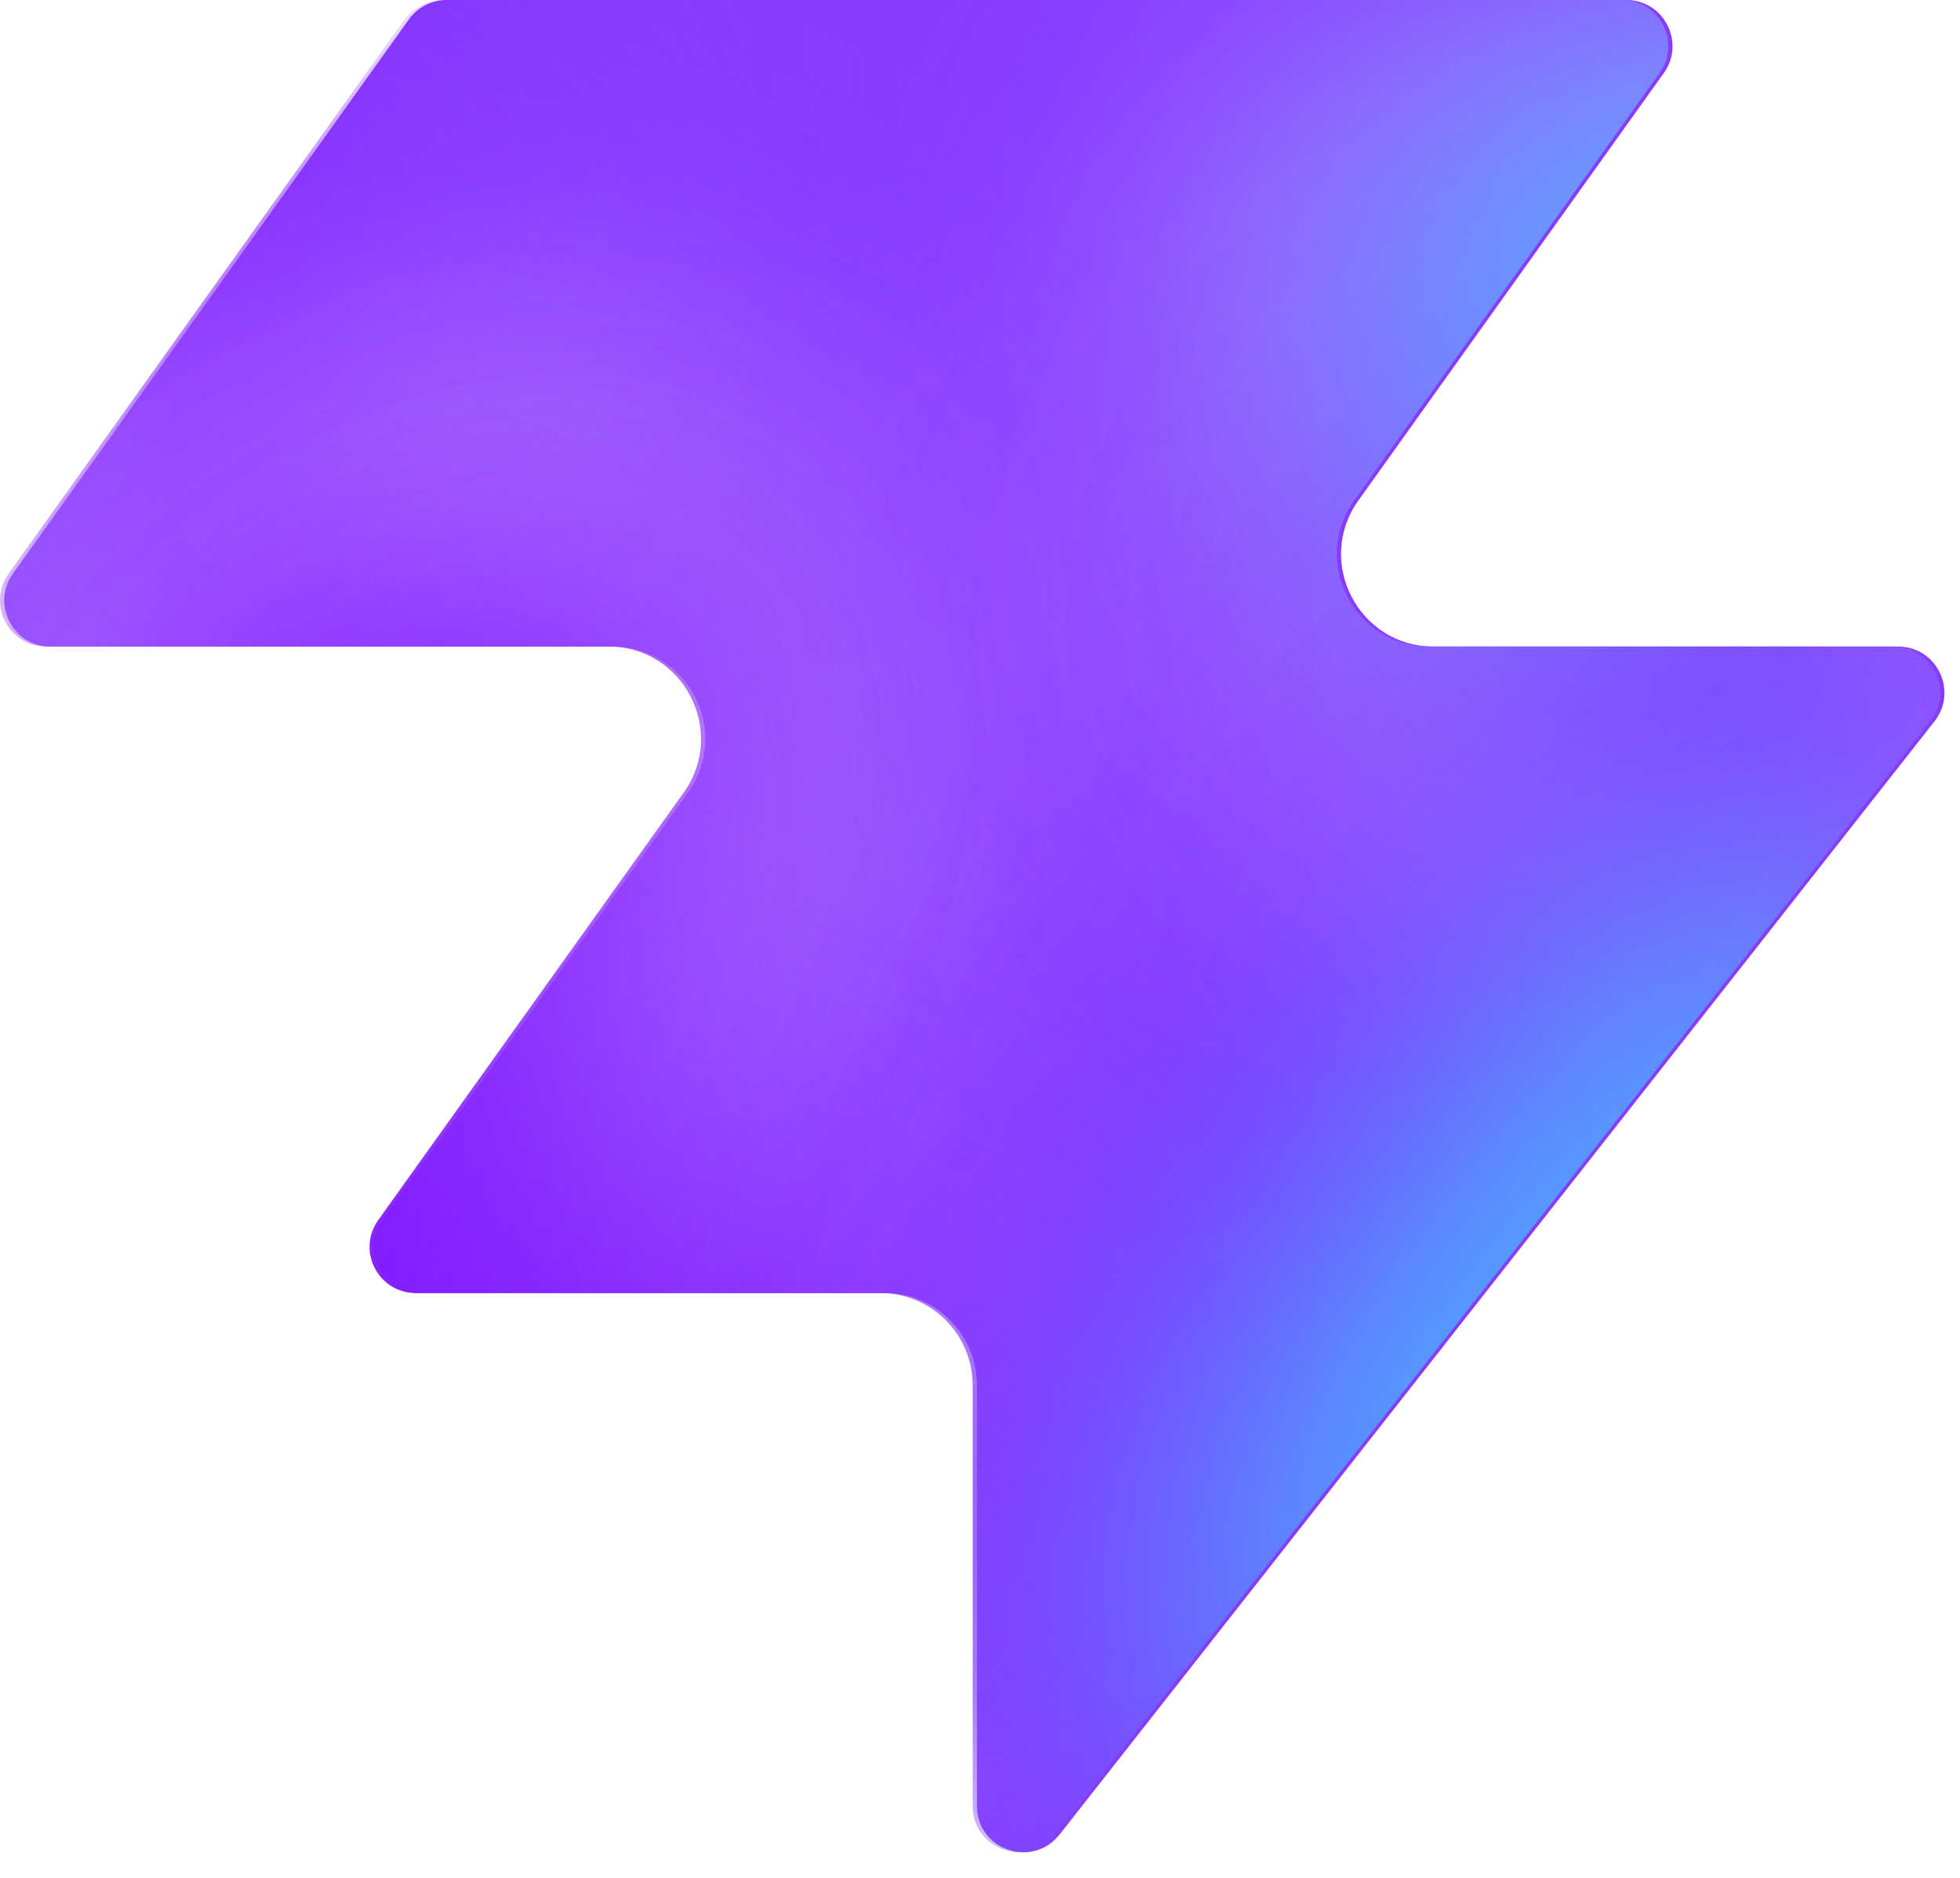
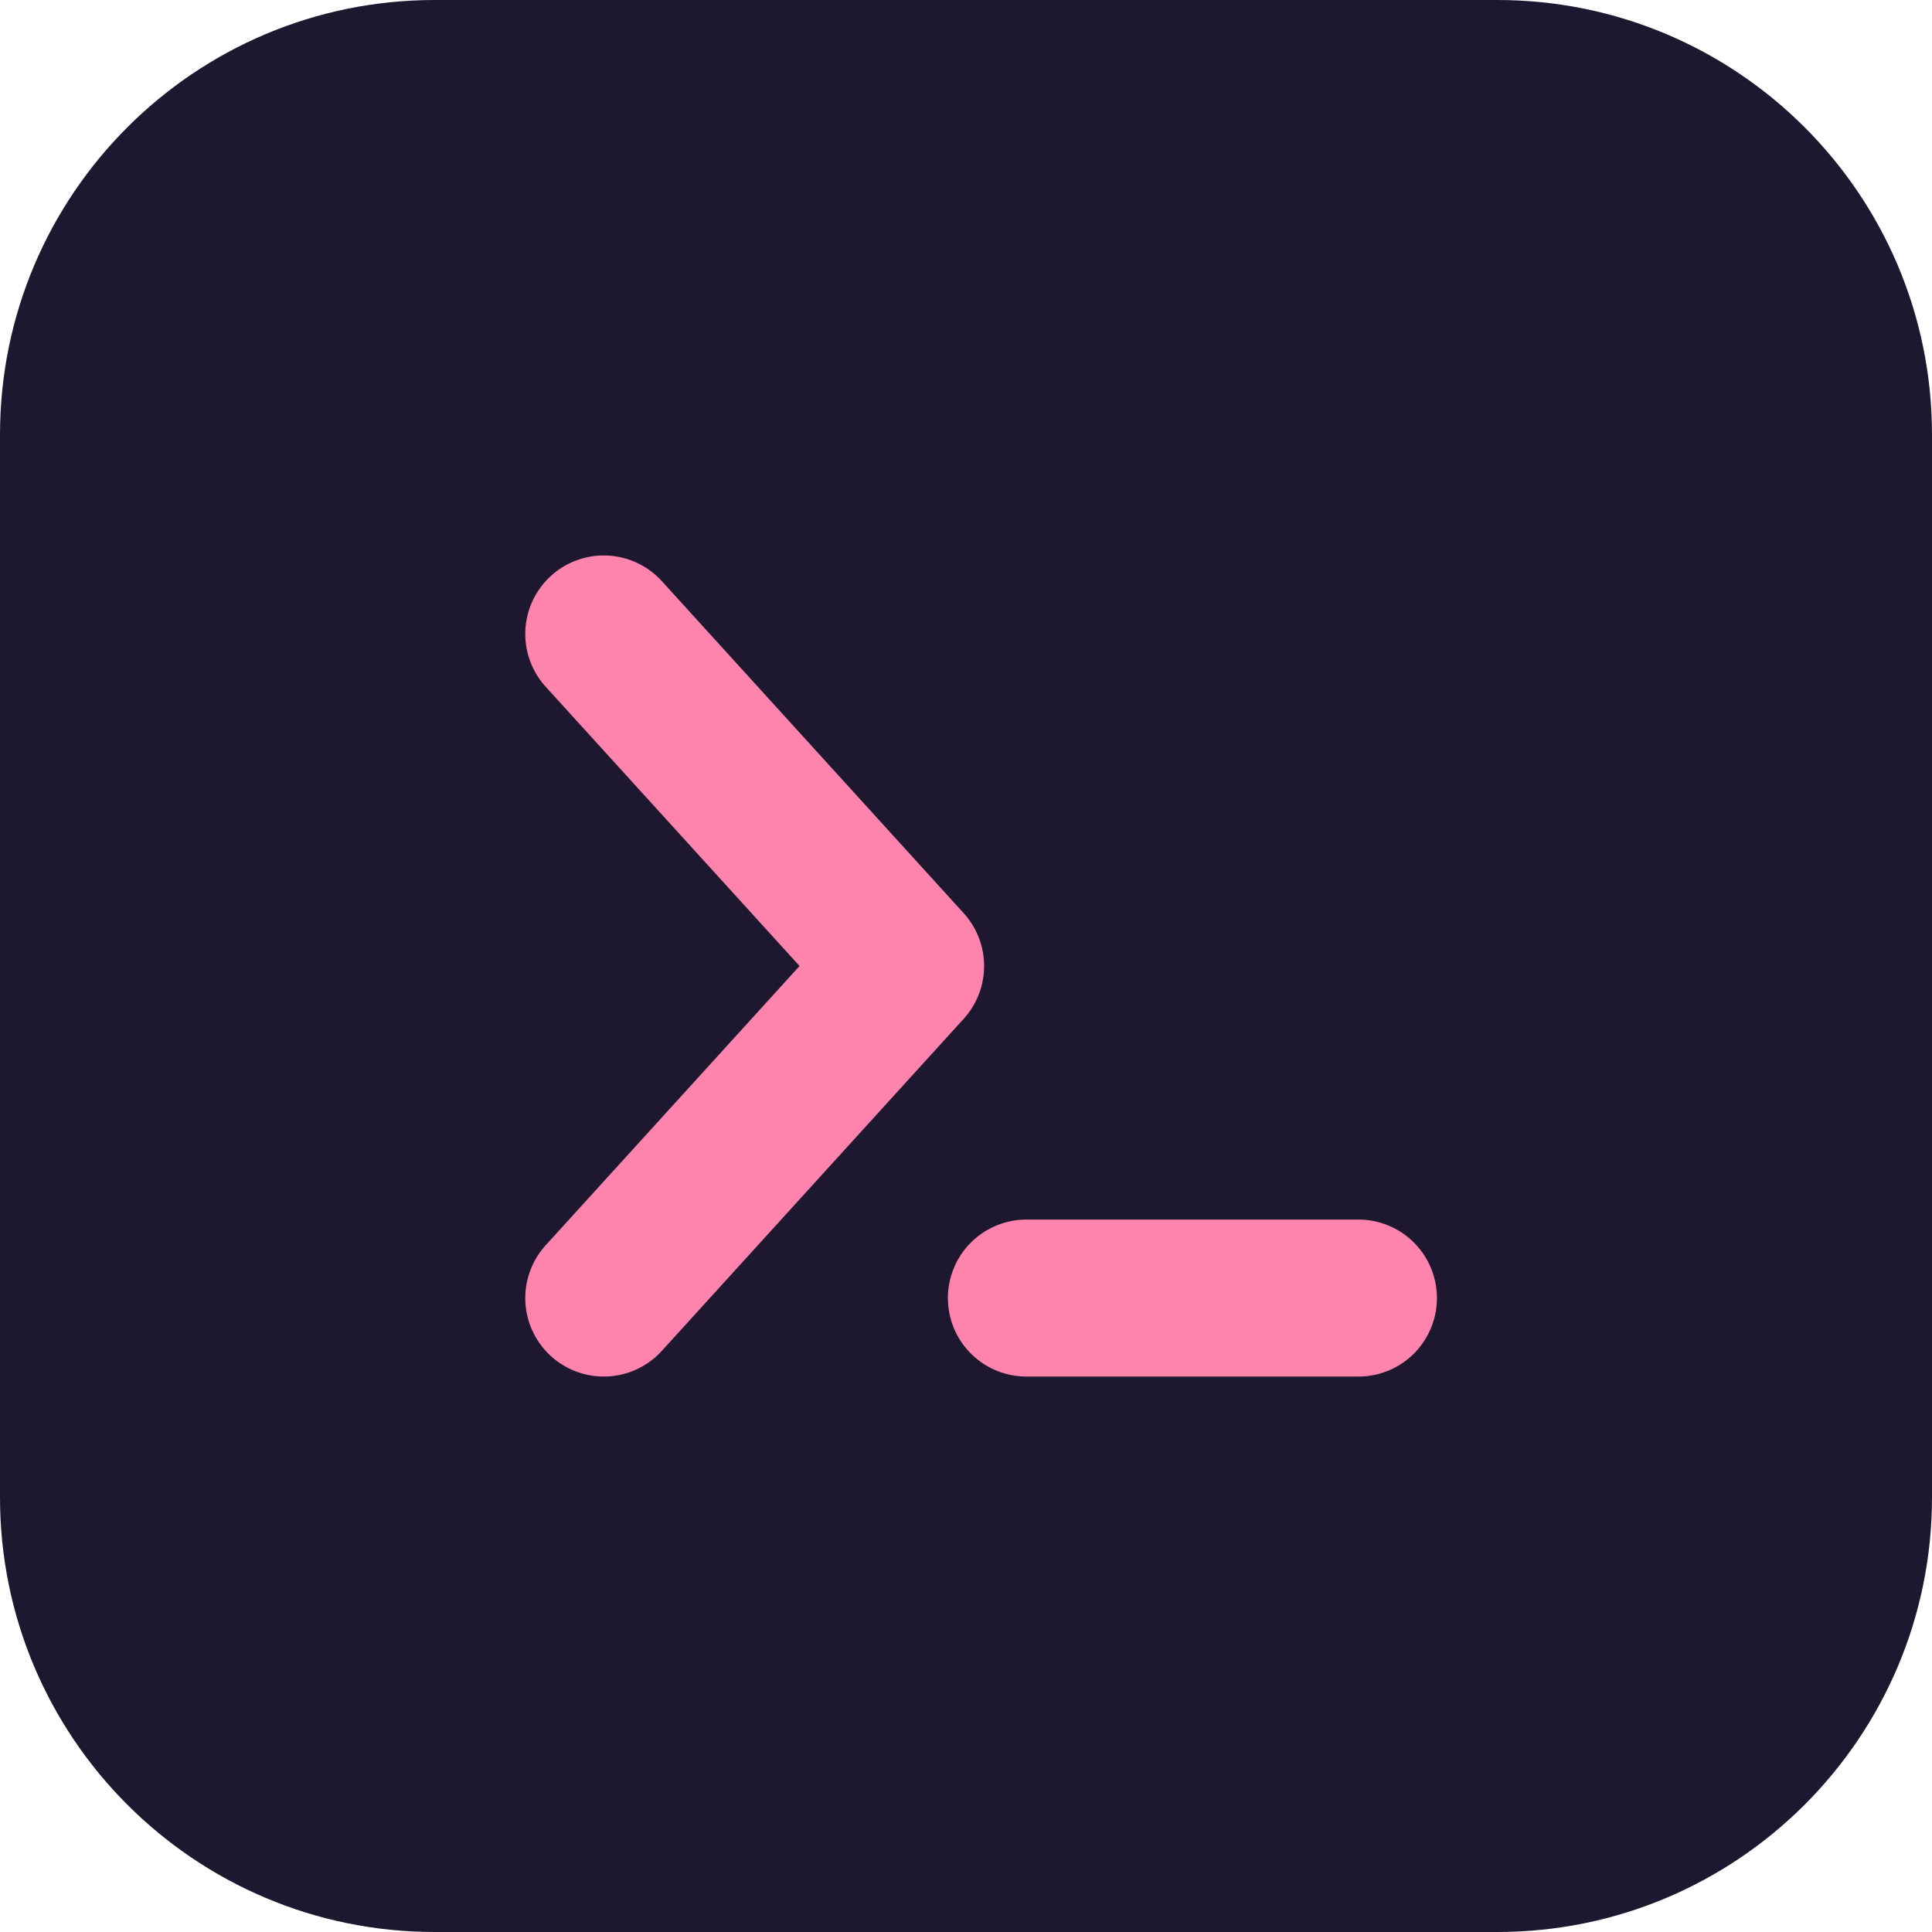
- <svg xmlns="http://www.w3.org/2000/svg" width="48" height="46" fill="none" viewBox="0 0 48 46">
-   <path fill="#863bff" d="M25.946 44.938c-.664.845-2.021.375-2.021-.698V33.937a2.26 2.26 0 0 0-2.262-2.262H10.287c-.92 0-1.456-1.04-.92-1.788l7.48-10.471c1.07-1.497 0-3.578-1.842-3.578H1.237c-.92 0-1.456-1.04-.92-1.788L10.013.474c.214-.297.556-.474.92-.474h28.894c.92 0 1.456 1.04.92 1.788l-7.48 10.471c-1.07 1.498 0 3.579 1.842 3.579h11.377c.943 0 1.473 1.088.89 1.83L25.947 44.94z" style="fill:#863bff;fill:color(display-p3 .525 .23 1);fill-opacity:1" />
-   <mask id="a" width="48" height="46" x="0" y="0" maskUnits="userSpaceOnUse" style="mask-type:alpha">
-     <path fill="#000" d="M25.842 44.938c-.664.844-2.021.375-2.021-.698V33.937a2.26 2.26 0 0 0-2.262-2.262H10.183c-.92 0-1.456-1.04-.92-1.788l7.48-10.471c1.07-1.498 0-3.579-1.842-3.579H1.133c-.92 0-1.456-1.04-.92-1.787L9.91.473c.214-.297.556-.474.92-.474h28.894c.92 0 1.456 1.04.92 1.788l-7.48 10.471c-1.07 1.498 0 3.578 1.842 3.578h11.377c.943 0 1.473 1.088.89 1.832L25.843 44.94z" style="fill:#000;fill-opacity:1" />
-   </mask>
-   <g mask="url(#a)">
-     <g filter="url(#b)">
-       <ellipse cx="5.508" cy="14.704" fill="#ede6ff" rx="5.508" ry="14.704" style="fill:#ede6ff;fill:color(display-p3 .927 .903 1);fill-opacity:1" transform="matrix(.00324 1 1 -.00324 -4.47 31.516)" />
-     </g>
-     <g filter="url(#c)">
-       <ellipse cx="10.399" cy="29.851" fill="#ede6ff" rx="10.399" ry="29.851" style="fill:#ede6ff;fill:color(display-p3 .927 .903 1);fill-opacity:1" transform="matrix(.00324 1 1 -.00324 -39.328 7.883)" />
-     </g>
-     <g filter="url(#d)">
-       <ellipse cx="5.508" cy="30.487" fill="#7e14ff" rx="5.508" ry="30.487" style="fill:#7e14ff;fill:color(display-p3 .492 .077 1);fill-opacity:1" transform="rotate(89.814 -25.913 -14.639)scale(1 -1)" />
-     </g>
-     <g filter="url(#e)">
-       <ellipse cx="5.508" cy="30.599" fill="#7e14ff" rx="5.508" ry="30.599" style="fill:#7e14ff;fill:color(display-p3 .492 .077 1);fill-opacity:1" transform="rotate(89.814 -32.644 -3.334)scale(1 -1)" />
-     </g>
-     <g filter="url(#f)">
-       <ellipse cx="5.508" cy="30.599" fill="#7e14ff" rx="5.508" ry="30.599" style="fill:#7e14ff;fill:color(display-p3 .492 .077 1);fill-opacity:1" transform="matrix(.00324 1 1 -.00324 -34.34 30.47)" />
-     </g>
-     <g filter="url(#g)">
-       <ellipse cx="14.072" cy="22.078" fill="#ede6ff" rx="14.072" ry="22.078" style="fill:#ede6ff;fill:color(display-p3 .927 .903 1);fill-opacity:1" transform="rotate(93.35 24.506 48.493)scale(-1 1)" />
-     </g>
-     <g filter="url(#h)">
-       <ellipse cx="3.47" cy="21.501" fill="#7e14ff" rx="3.47" ry="21.501" style="fill:#7e14ff;fill:color(display-p3 .492 .077 1);fill-opacity:1" transform="rotate(89.009 28.708 47.59)scale(-1 1)" />
-     </g>
-     <g filter="url(#i)">
-       <ellipse cx="3.47" cy="21.501" fill="#7e14ff" rx="3.47" ry="21.501" style="fill:#7e14ff;fill:color(display-p3 .492 .077 1);fill-opacity:1" transform="rotate(89.009 28.708 47.59)scale(-1 1)" />
-     </g>
-     <g filter="url(#j)">
-       <ellipse cx=".387" cy="8.972" fill="#7e14ff" rx="4.407" ry="29.108" style="fill:#7e14ff;fill:color(display-p3 .492 .077 1);fill-opacity:1" transform="rotate(39.51 .387 8.972)" />
-     </g>
-     <g filter="url(#k)">
-       <ellipse cx="47.523" cy="-6.092" fill="#7e14ff" rx="4.407" ry="29.108" style="fill:#7e14ff;fill:color(display-p3 .492 .077 1);fill-opacity:1" transform="rotate(37.892 47.523 -6.092)" />
-     </g>
-     <g filter="url(#l)">
-       <ellipse cx="41.412" cy="6.333" fill="#47bfff" rx="5.971" ry="9.665" style="fill:#47bfff;fill:color(display-p3 .28 .748 1);fill-opacity:1" transform="rotate(37.892 41.412 6.333)" />
-     </g>
-     <g filter="url(#m)">
-       <ellipse cx="-1.879" cy="38.332" fill="#7e14ff" rx="4.407" ry="29.108" style="fill:#7e14ff;fill:color(display-p3 .492 .077 1);fill-opacity:1" transform="rotate(37.892 -1.88 38.332)" />
-     </g>
-     <g filter="url(#n)">
-       <ellipse cx="-1.879" cy="38.332" fill="#7e14ff" rx="4.407" ry="29.108" style="fill:#7e14ff;fill:color(display-p3 .492 .077 1);fill-opacity:1" transform="rotate(37.892 -1.88 38.332)" />
-     </g>
-     <g filter="url(#o)">
-       <ellipse cx="35.651" cy="29.907" fill="#7e14ff" rx="4.407" ry="29.108" style="fill:#7e14ff;fill:color(display-p3 .492 .077 1);fill-opacity:1" transform="rotate(37.892 35.651 29.907)" />
-     </g>
-     <g filter="url(#p)">
-       <ellipse cx="38.418" cy="32.4" fill="#47bfff" rx="5.971" ry="15.297" style="fill:#47bfff;fill:color(display-p3 .28 .748 1);fill-opacity:1" transform="rotate(37.892 38.418 32.4)" />
-     </g>
-   </g>
-   <defs>
-     <filter id="b" width="60.045" height="41.654" x="-19.77" y="16.149" color-interpolation-filters="sRGB" filterUnits="userSpaceOnUse">
-       <feFlood flood-opacity="0" result="BackgroundImageFix" />
-       <feBlend in="SourceGraphic" in2="BackgroundImageFix" result="shape" />
-       <feGaussianBlur result="effect1_foregroundBlur_2002_17158" stdDeviation="7.659" />
-     </filter>
-     <filter id="c" width="90.34" height="51.437" x="-54.613" y="-7.533" color-interpolation-filters="sRGB" filterUnits="userSpaceOnUse">
-       <feFlood flood-opacity="0" result="BackgroundImageFix" />
-       <feBlend in="SourceGraphic" in2="BackgroundImageFix" result="shape" />
-       <feGaussianBlur result="effect1_foregroundBlur_2002_17158" stdDeviation="7.659" />
-     </filter>
-     <filter id="d" width="79.355" height="29.4" x="-49.64" y="2.03" color-interpolation-filters="sRGB" filterUnits="userSpaceOnUse">
-       <feFlood flood-opacity="0" result="BackgroundImageFix" />
-       <feBlend in="SourceGraphic" in2="BackgroundImageFix" result="shape" />
-       <feGaussianBlur result="effect1_foregroundBlur_2002_17158" stdDeviation="4.596" />
-     </filter>
-     <filter id="e" width="79.579" height="29.4" x="-45.045" y="20.029" color-interpolation-filters="sRGB" filterUnits="userSpaceOnUse">
-       <feFlood flood-opacity="0" result="BackgroundImageFix" />
-       <feBlend in="SourceGraphic" in2="BackgroundImageFix" result="shape" />
-       <feGaussianBlur result="effect1_foregroundBlur_2002_17158" stdDeviation="4.596" />
-     </filter>
-     <filter id="f" width="79.579" height="29.4" x="-43.513" y="21.178" color-interpolation-filters="sRGB" filterUnits="userSpaceOnUse">
-       <feFlood flood-opacity="0" result="BackgroundImageFix" />
-       <feBlend in="SourceGraphic" in2="BackgroundImageFix" result="shape" />
-       <feGaussianBlur result="effect1_foregroundBlur_2002_17158" stdDeviation="4.596" />
-     </filter>
-     <filter id="g" width="74.749" height="58.852" x="15.756" y="-17.901" color-interpolation-filters="sRGB" filterUnits="userSpaceOnUse">
-       <feFlood flood-opacity="0" result="BackgroundImageFix" />
-       <feBlend in="SourceGraphic" in2="BackgroundImageFix" result="shape" />
-       <feGaussianBlur result="effect1_foregroundBlur_2002_17158" stdDeviation="7.659" />
-     </filter>
-     <filter id="h" width="61.377" height="25.362" x="23.548" y="2.284" color-interpolation-filters="sRGB" filterUnits="userSpaceOnUse">
-       <feFlood flood-opacity="0" result="BackgroundImageFix" />
-       <feBlend in="SourceGraphic" in2="BackgroundImageFix" result="shape" />
-       <feGaussianBlur result="effect1_foregroundBlur_2002_17158" stdDeviation="4.596" />
-     </filter>
-     <filter id="i" width="61.377" height="25.362" x="23.548" y="2.284" color-interpolation-filters="sRGB" filterUnits="userSpaceOnUse">
-       <feFlood flood-opacity="0" result="BackgroundImageFix" />
-       <feBlend in="SourceGraphic" in2="BackgroundImageFix" result="shape" />
-       <feGaussianBlur result="effect1_foregroundBlur_2002_17158" stdDeviation="4.596" />
-     </filter>
-     <filter id="j" width="56.045" height="63.649" x="-27.636" y="-22.853" color-interpolation-filters="sRGB" filterUnits="userSpaceOnUse">
-       <feFlood flood-opacity="0" result="BackgroundImageFix" />
-       <feBlend in="SourceGraphic" in2="BackgroundImageFix" result="shape" />
-       <feGaussianBlur result="effect1_foregroundBlur_2002_17158" stdDeviation="4.596" />
-     </filter>
-     <filter id="k" width="54.814" height="64.646" x="20.116" y="-38.415" color-interpolation-filters="sRGB" filterUnits="userSpaceOnUse">
-       <feFlood flood-opacity="0" result="BackgroundImageFix" />
-       <feBlend in="SourceGraphic" in2="BackgroundImageFix" result="shape" />
-       <feGaussianBlur result="effect1_foregroundBlur_2002_17158" stdDeviation="4.596" />
-     </filter>
-     <filter id="l" width="33.541" height="35.313" x="24.641" y="-11.323" color-interpolation-filters="sRGB" filterUnits="userSpaceOnUse">
-       <feFlood flood-opacity="0" result="BackgroundImageFix" />
-       <feBlend in="SourceGraphic" in2="BackgroundImageFix" result="shape" />
-       <feGaussianBlur result="effect1_foregroundBlur_2002_17158" stdDeviation="4.596" />
-     </filter>
-     <filter id="m" width="54.814" height="64.646" x="-29.286" y="6.009" color-interpolation-filters="sRGB" filterUnits="userSpaceOnUse">
-       <feFlood flood-opacity="0" result="BackgroundImageFix" />
-       <feBlend in="SourceGraphic" in2="BackgroundImageFix" result="shape" />
-       <feGaussianBlur result="effect1_foregroundBlur_2002_17158" stdDeviation="4.596" />
-     </filter>
-     <filter id="n" width="54.814" height="64.646" x="-29.286" y="6.009" color-interpolation-filters="sRGB" filterUnits="userSpaceOnUse">
-       <feFlood flood-opacity="0" result="BackgroundImageFix" />
-       <feBlend in="SourceGraphic" in2="BackgroundImageFix" result="shape" />
-       <feGaussianBlur result="effect1_foregroundBlur_2002_17158" stdDeviation="4.596" />
-     </filter>
-     <filter id="o" width="54.814" height="64.646" x="8.244" y="-2.416" color-interpolation-filters="sRGB" filterUnits="userSpaceOnUse">
-       <feFlood flood-opacity="0" result="BackgroundImageFix" />
-       <feBlend in="SourceGraphic" in2="BackgroundImageFix" result="shape" />
-       <feGaussianBlur result="effect1_foregroundBlur_2002_17158" stdDeviation="4.596" />
-     </filter>
-     <filter id="p" width="39.409" height="43.623" x="18.713" y="10.588" color-interpolation-filters="sRGB" filterUnits="userSpaceOnUse">
-       <feFlood flood-opacity="0" result="BackgroundImageFix" />
-       <feBlend in="SourceGraphic" in2="BackgroundImageFix" result="shape" />
-       <feGaussianBlur result="effect1_foregroundBlur_2002_17158" stdDeviation="4.596" />
-     </filter>
-   </defs>
+ <svg xmlns="http://www.w3.org/2000/svg" width="256" height="256" viewBox="0 0 32 32" fill="none">
+   <rect width="32" height="32" rx="7.2" fill="#1d1830" />
+   <path d="M10 10.5 L15 16 L10 21.5" stroke="#ff84ad" stroke-width="2.6" stroke-linecap="round" stroke-linejoin="round" />
+   <path d="M17 21.5 L22.5 21.5" stroke="#ff84ad" stroke-width="2.6" stroke-linecap="round" />
</svg>
